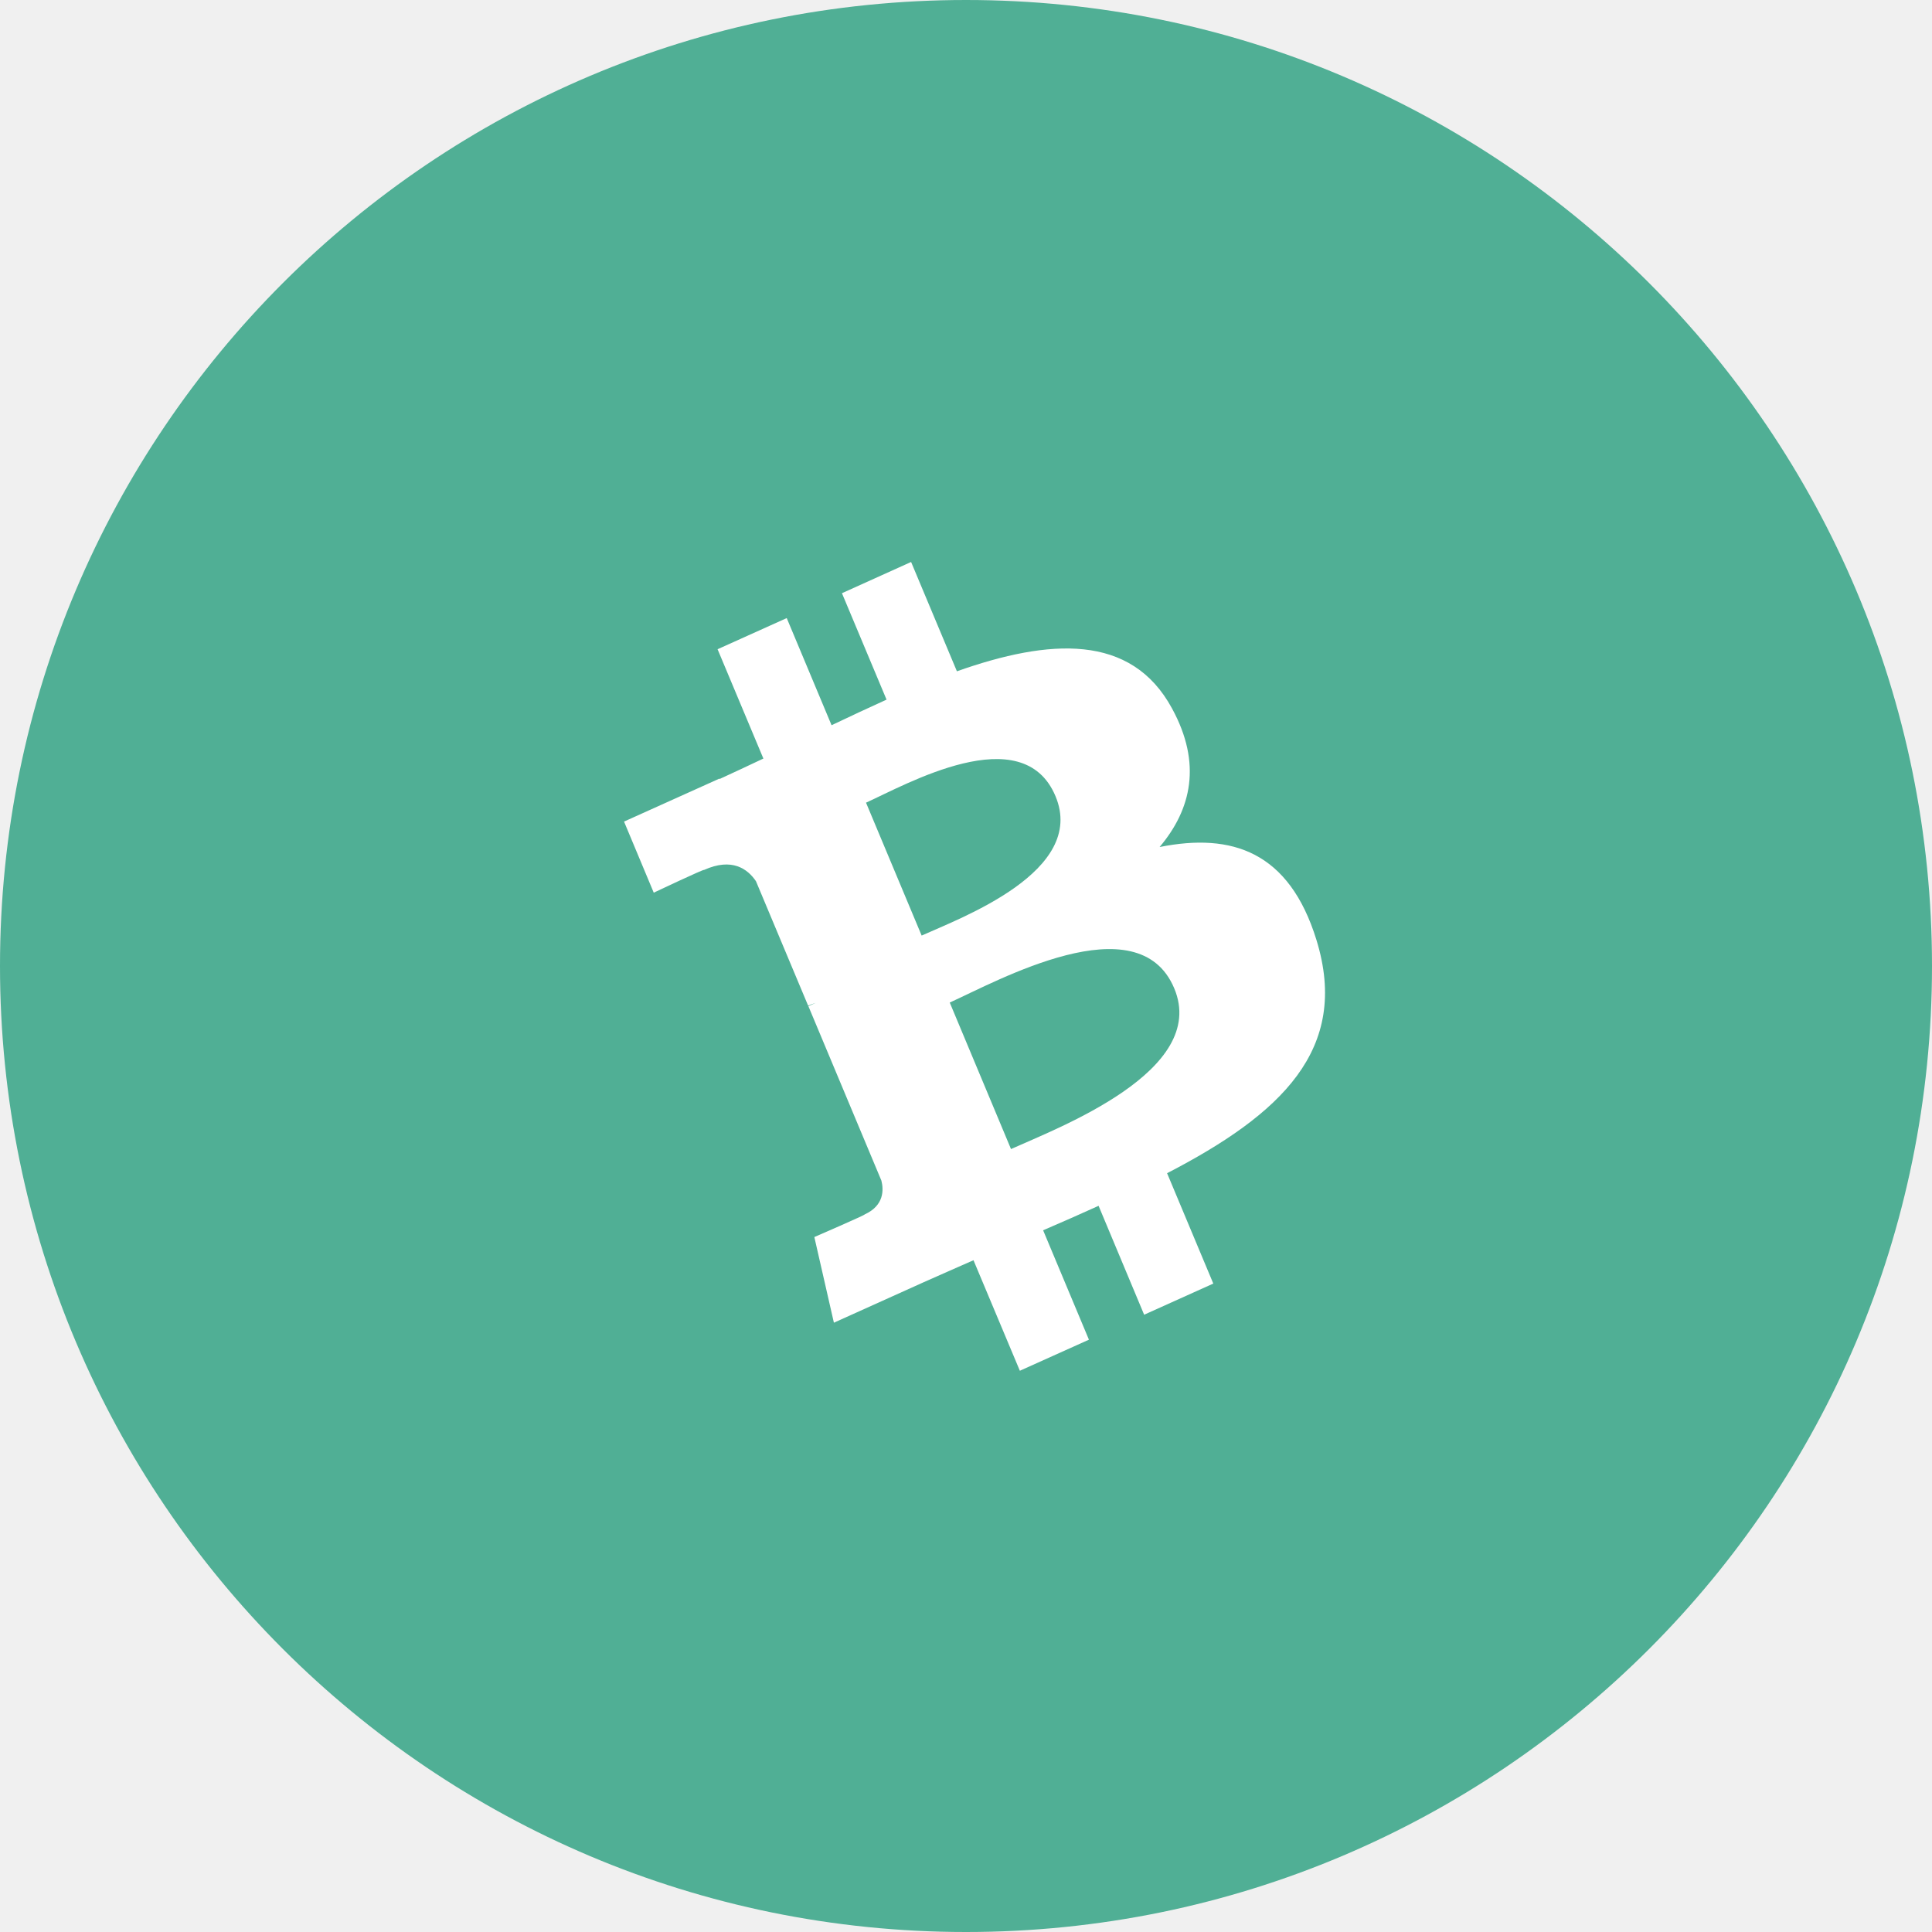
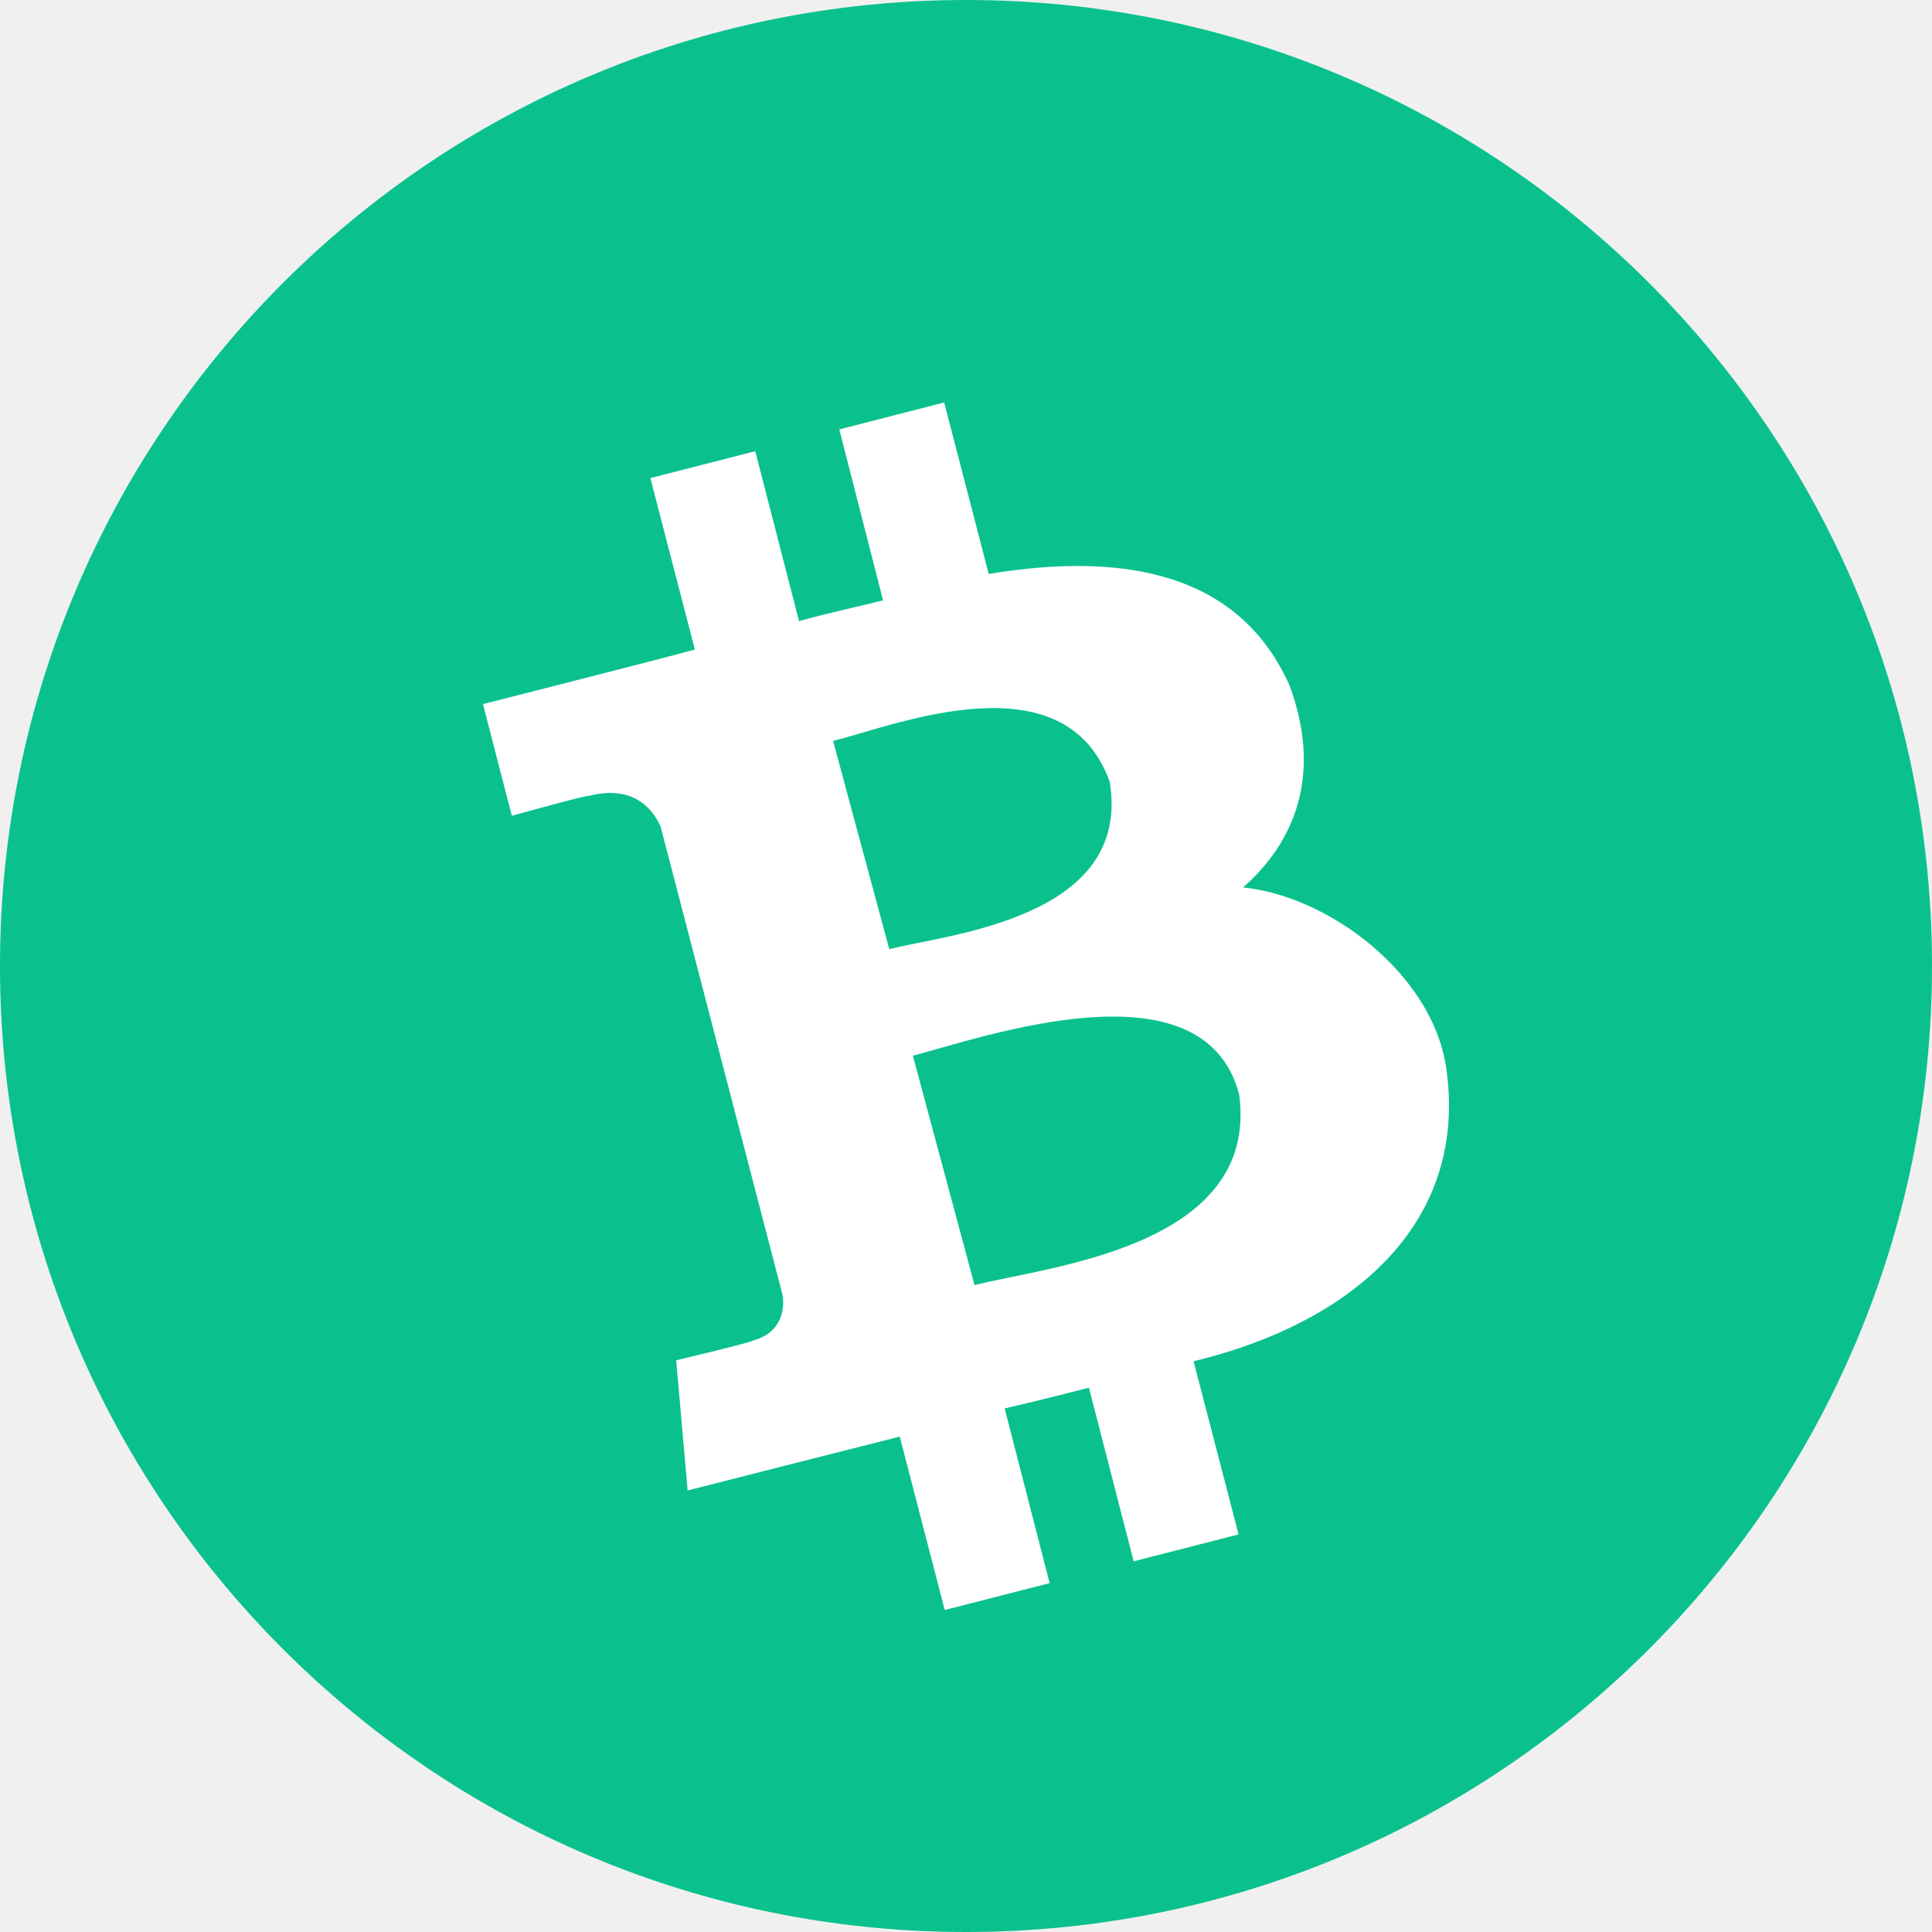
<svg xmlns="http://www.w3.org/2000/svg" data-token-name="bitcoin_cash_colored" width="24" height="24" viewBox="0 0 24 24" fill="none">
-   <path d="M0 12C0 5.373 5.373 0 12 0C18.627 0 24 5.373 24 12C24 18.627 18.627 24 12 24C5.373 24 0 18.627 0 12Z" fill="#50AF95" />
-   <path d="M14.559 8.8C14.052 7.865 13.036 7.933 11.887 8.339L11.318 6.981L10.459 7.369L11.013 8.691C10.787 8.793 10.558 8.901 10.33 9.009L9.773 7.678L8.914 8.065L9.483 9.423C9.298 9.51 9.117 9.596 8.939 9.677L8.937 9.672L7.752 10.206L8.121 11.089C8.121 11.089 8.751 10.791 8.745 10.807C9.093 10.65 9.288 10.794 9.391 10.947L10.039 12.493C10.063 12.483 10.095 12.47 10.133 12.458C10.104 12.471 10.073 12.485 10.042 12.499L10.949 14.666C10.978 14.779 10.984 14.976 10.741 15.086C10.756 15.09 10.116 15.367 10.116 15.367L10.359 16.431L11.477 15.927C11.685 15.833 11.892 15.745 12.093 15.655L12.669 17.028L13.527 16.642L12.958 15.283C13.196 15.181 13.424 15.08 13.647 14.979L14.213 16.332L15.072 15.945L14.498 14.574C15.91 13.843 16.774 13.037 16.353 11.675C16.014 10.579 15.304 10.342 14.405 10.522C14.801 10.053 14.932 9.483 14.559 8.8ZM14.587 12.278C15.017 13.304 13.142 14.011 12.559 14.274L11.798 12.454C12.38 12.192 14.139 11.208 14.587 12.278ZM13.112 9.891C13.503 10.825 11.934 11.403 11.449 11.622L10.758 9.971C11.243 9.753 12.704 8.917 13.112 9.891Z" fill="white" />
+   <path d="M0 12C0 5.373 5.373 0 12 0C18.627 0 24 5.373 24 12C24 18.627 18.627 24 12 24C5.373 24 0 18.627 0 12Z" fill="#0AC18E" stroke="none" />
+   <path d="M16.02 8.517C15.408 7.139 14.003 6.844 12.282 7.13L11.729 5L10.426 5.334L10.97 7.458C10.627 7.544 10.275 7.618 9.926 7.716L9.382 5.605L8.079 5.939L8.632 8.069C8.35 8.149 6 8.747 6 8.747L6.358 10.134C6.358 10.134 7.316 9.867 7.306 9.889C7.838 9.75 8.088 10.014 8.205 10.263L9.725 16.1C9.743 16.268 9.713 16.557 9.348 16.655C9.37 16.667 8.4 16.898 8.4 16.898L8.542 18.515C8.542 18.515 10.871 17.922 11.177 17.846L11.736 20L13.039 19.666L12.48 17.496C12.838 17.413 13.187 17.327 13.527 17.238L14.083 19.395L15.386 19.061L14.827 16.91C16.835 16.425 18.253 15.167 17.962 13.243C17.777 12.083 16.501 11.131 15.442 11.024C16.094 10.45 16.424 9.612 16.02 8.517ZM15.393 13.595C15.652 15.501 12.986 15.735 12.106 15.965L11.34 13.114C12.224 12.884 14.954 11.917 15.393 13.595ZM13.786 9.714C14.061 11.408 11.782 11.604 11.047 11.791L10.349 9.204C11.087 9.023 13.227 8.145 13.786 9.714Z" fill="white" stroke="none" />
</svg>
